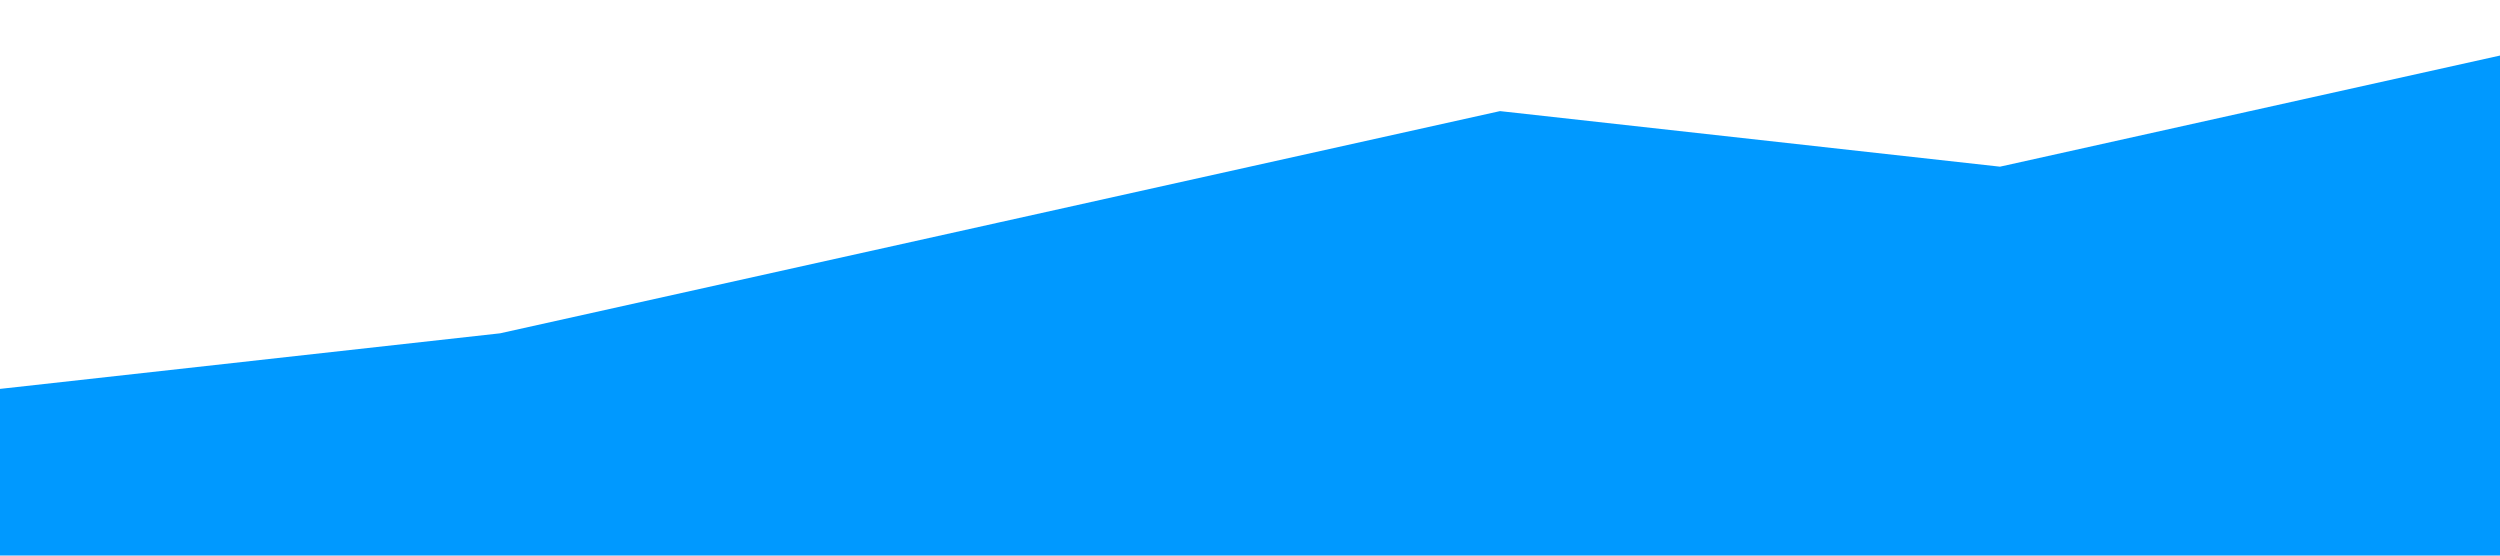
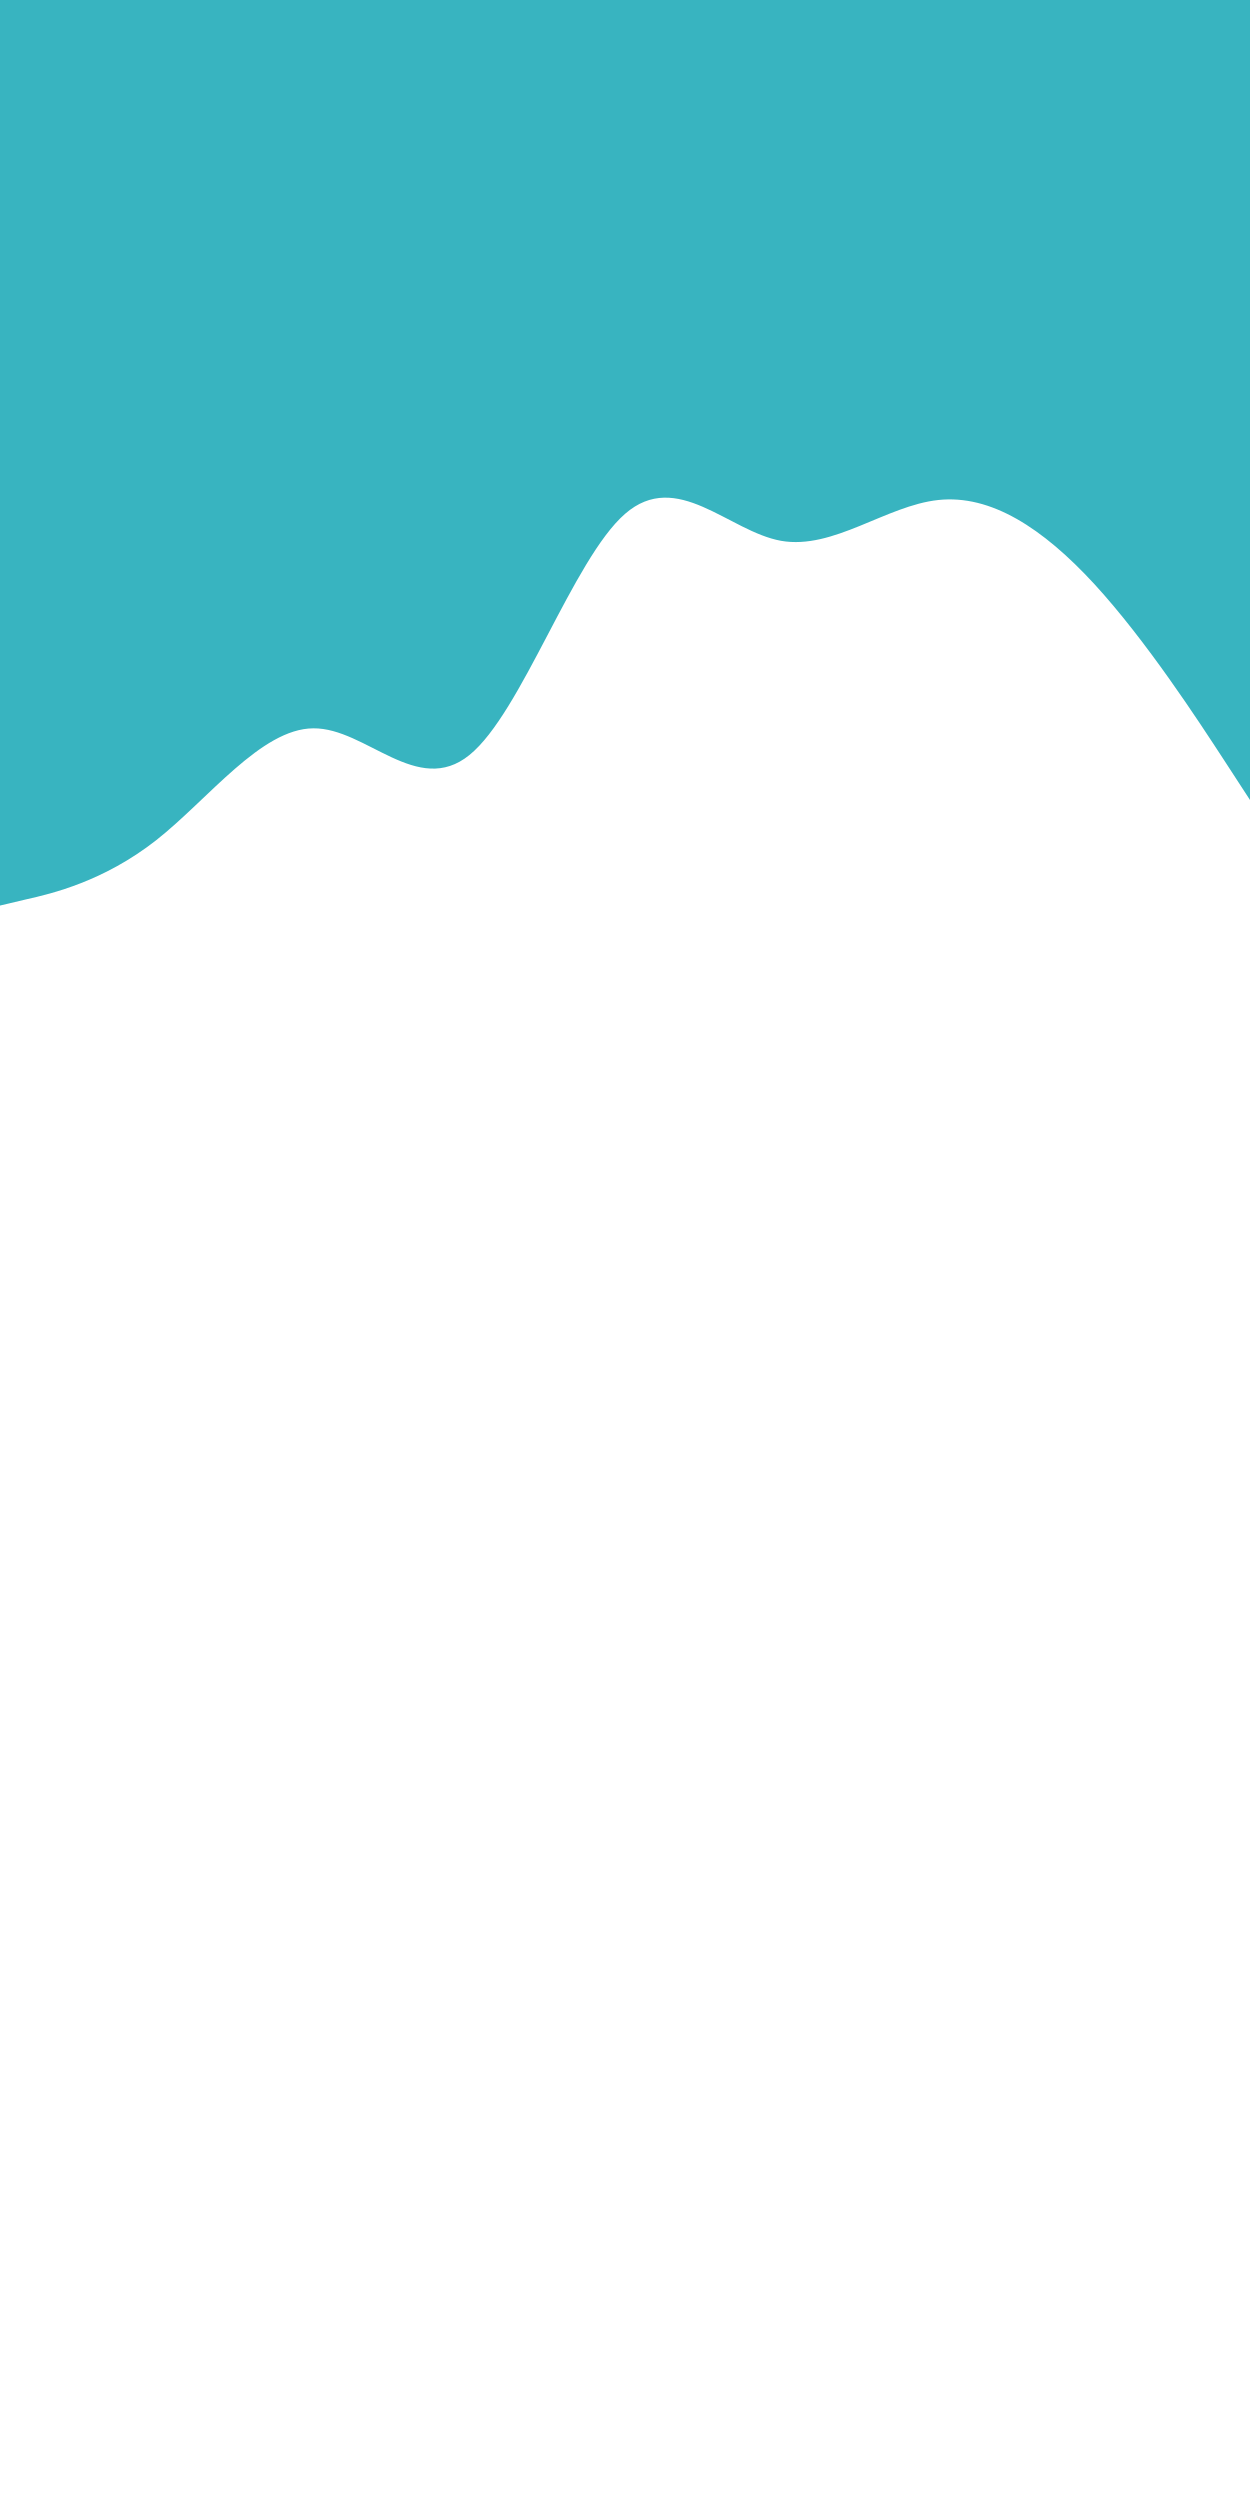
- <svg xmlns="http://www.w3.org/2000/svg" viewBox="0 0 1440 320">
-   <path fill="#0099ff" fill-opacity="1" d="M0,224L288,192L576,128L864,64L1152,96L1440,32L1440,320L1152,320L864,320L576,320L288,320L0,320Z" />
+ <svg xmlns="http://www.w3.org/2000/svg" id="visual" viewBox="0 0 450 900" width="450" height="900" version="1.1">
+   <path d="M0 326L9.3 323.8C18.7 321.7 37.3 317.3 56.2 302.5C75 287.7 94 262.3 112.8 262.2C131.7 262 150.3 287 169 271.8C187.7 256.7 206.3 201.3 225 185C243.7 168.7 262.3 191.3 281.2 194.7C300 198 319 182 337.8 180C356.7 178 375.3 190 394 210.3C412.7 230.7 431.3 259.3 440.7 273.7L450 288L450 0L440.7 0C431.3 0 412.7 0 394 0C375.3 0 356.7 0 337.8 0C319 0 300 0 281.2 0C262.3 0 243.7 0 225 0C206.3 0 187.7 0 169 0C150.3 0 131.7 0 112.8 0C94 0 75 0 56.2 0C37.3 0 18.7 0 9.3 0L0 0Z" fill="#38B4C0" stroke-linecap="round" stroke-linejoin="miter" />
</svg>
